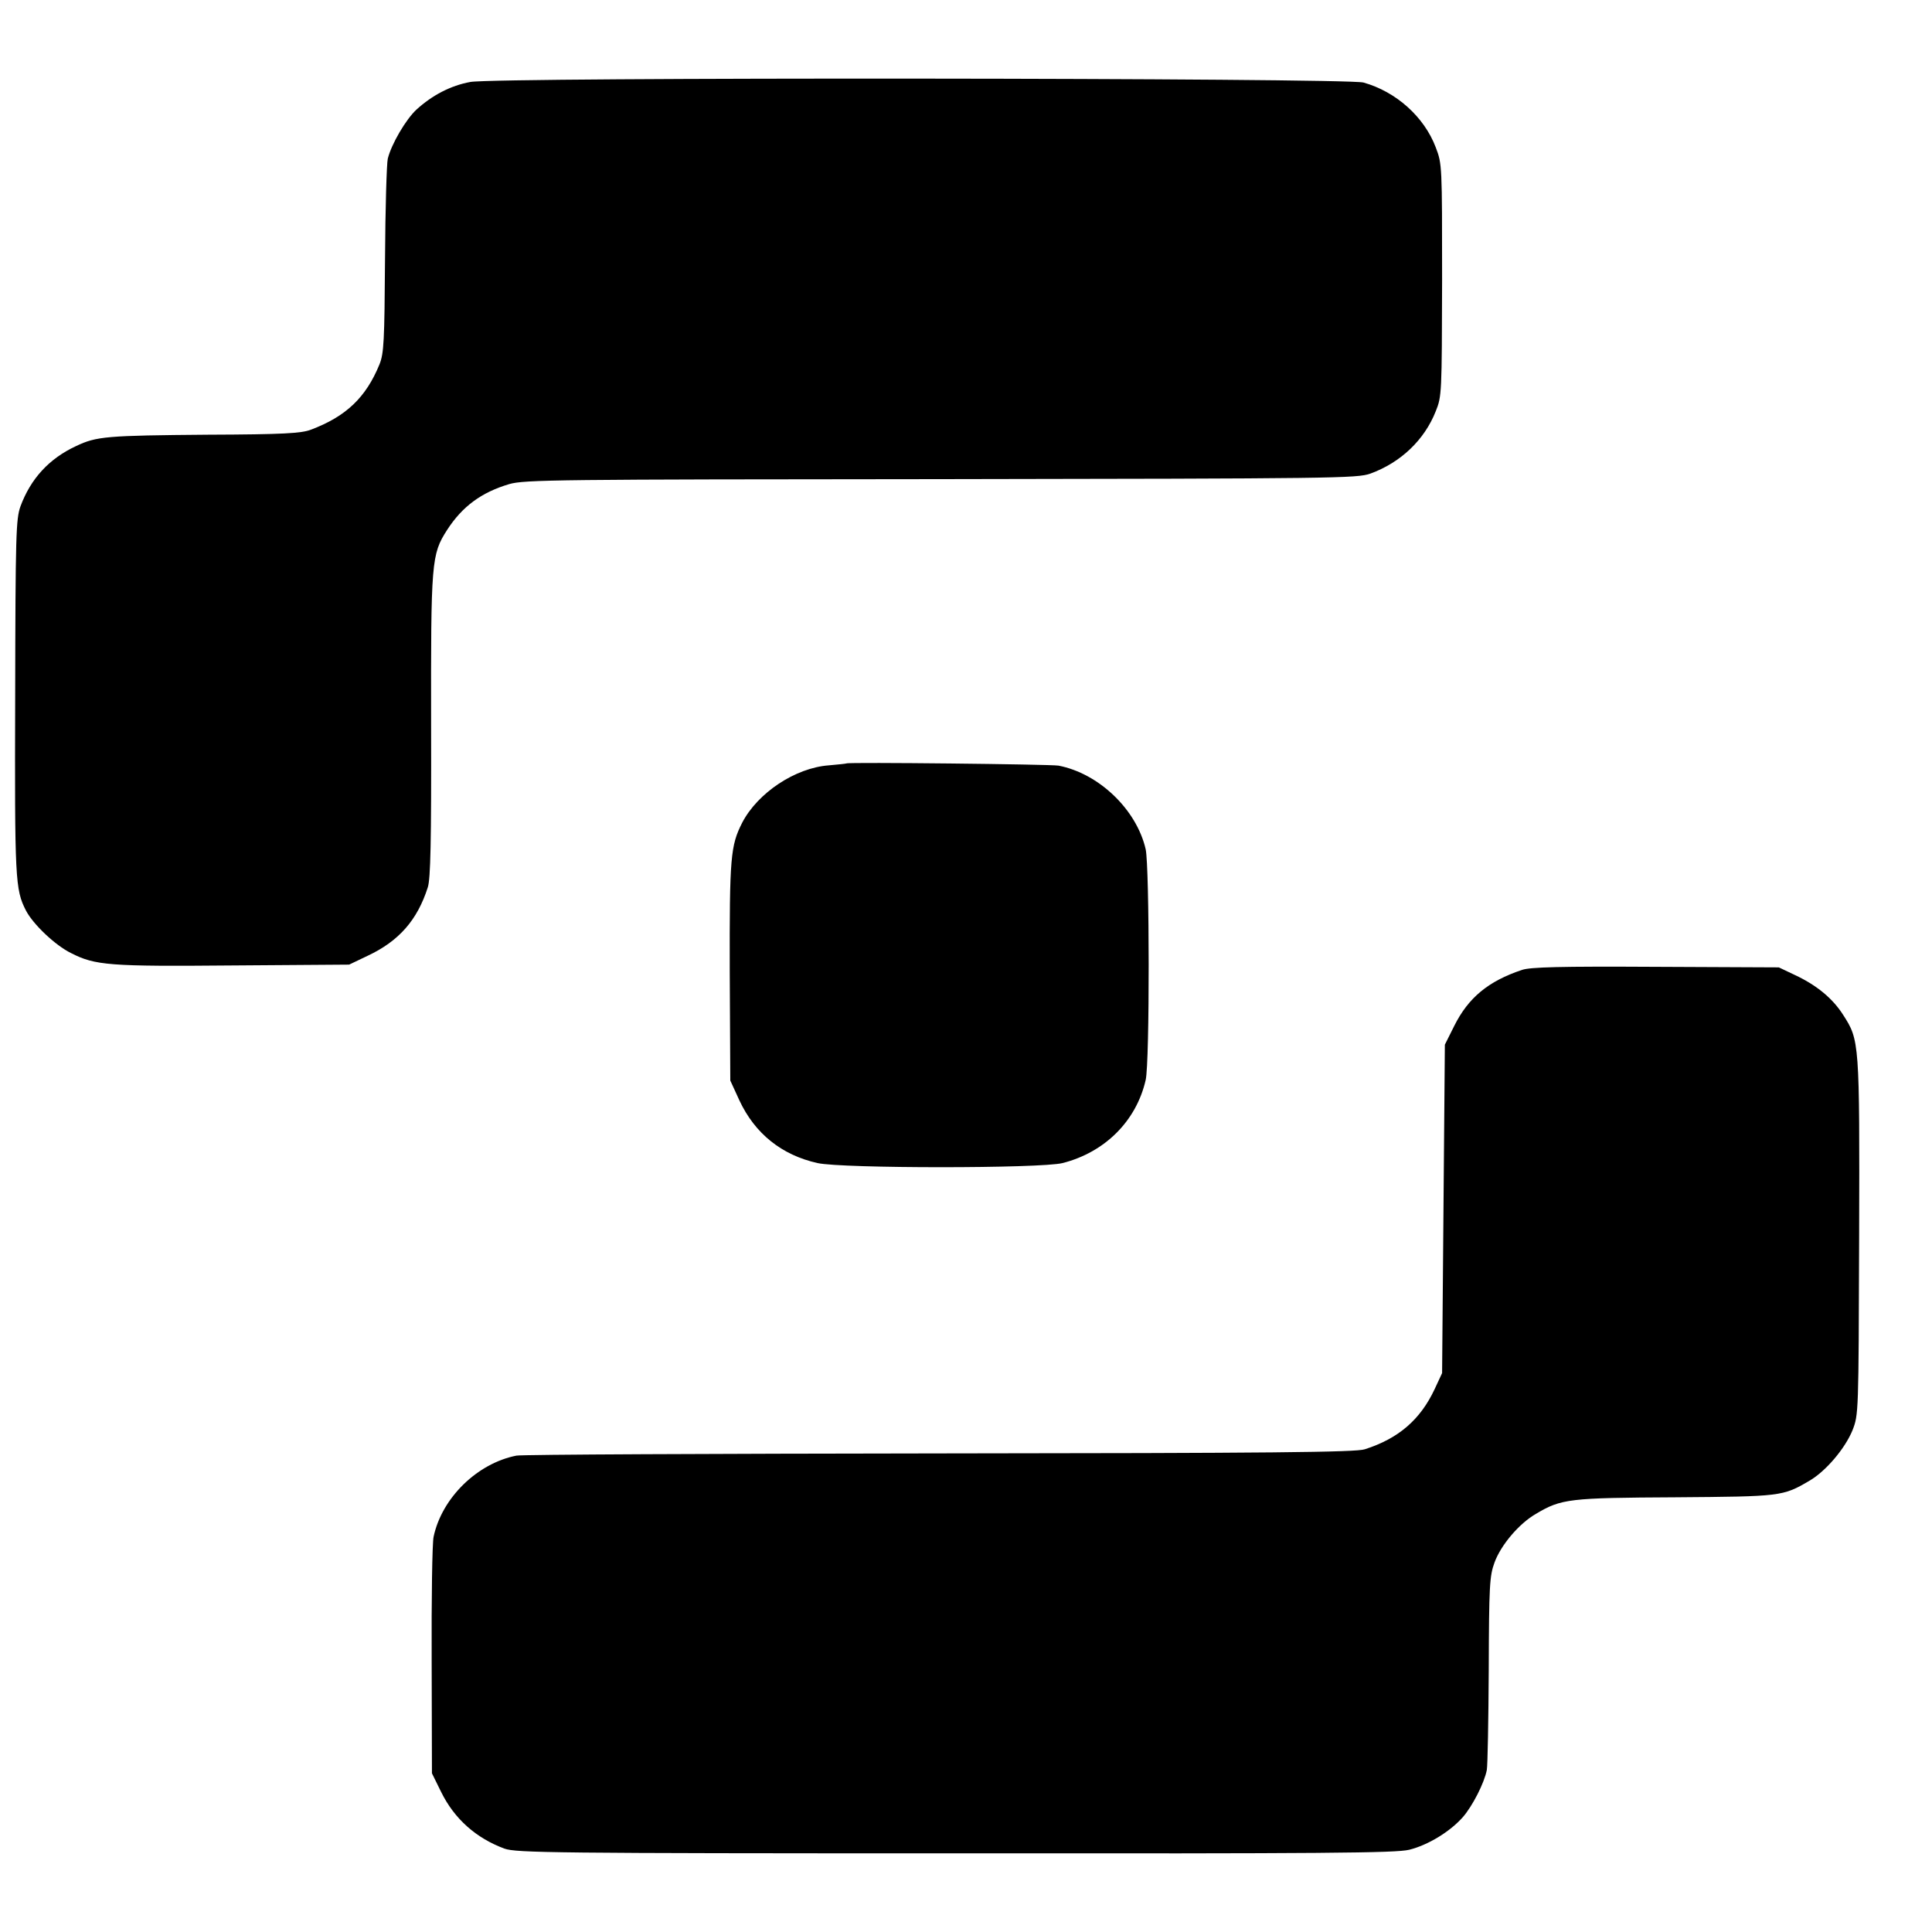
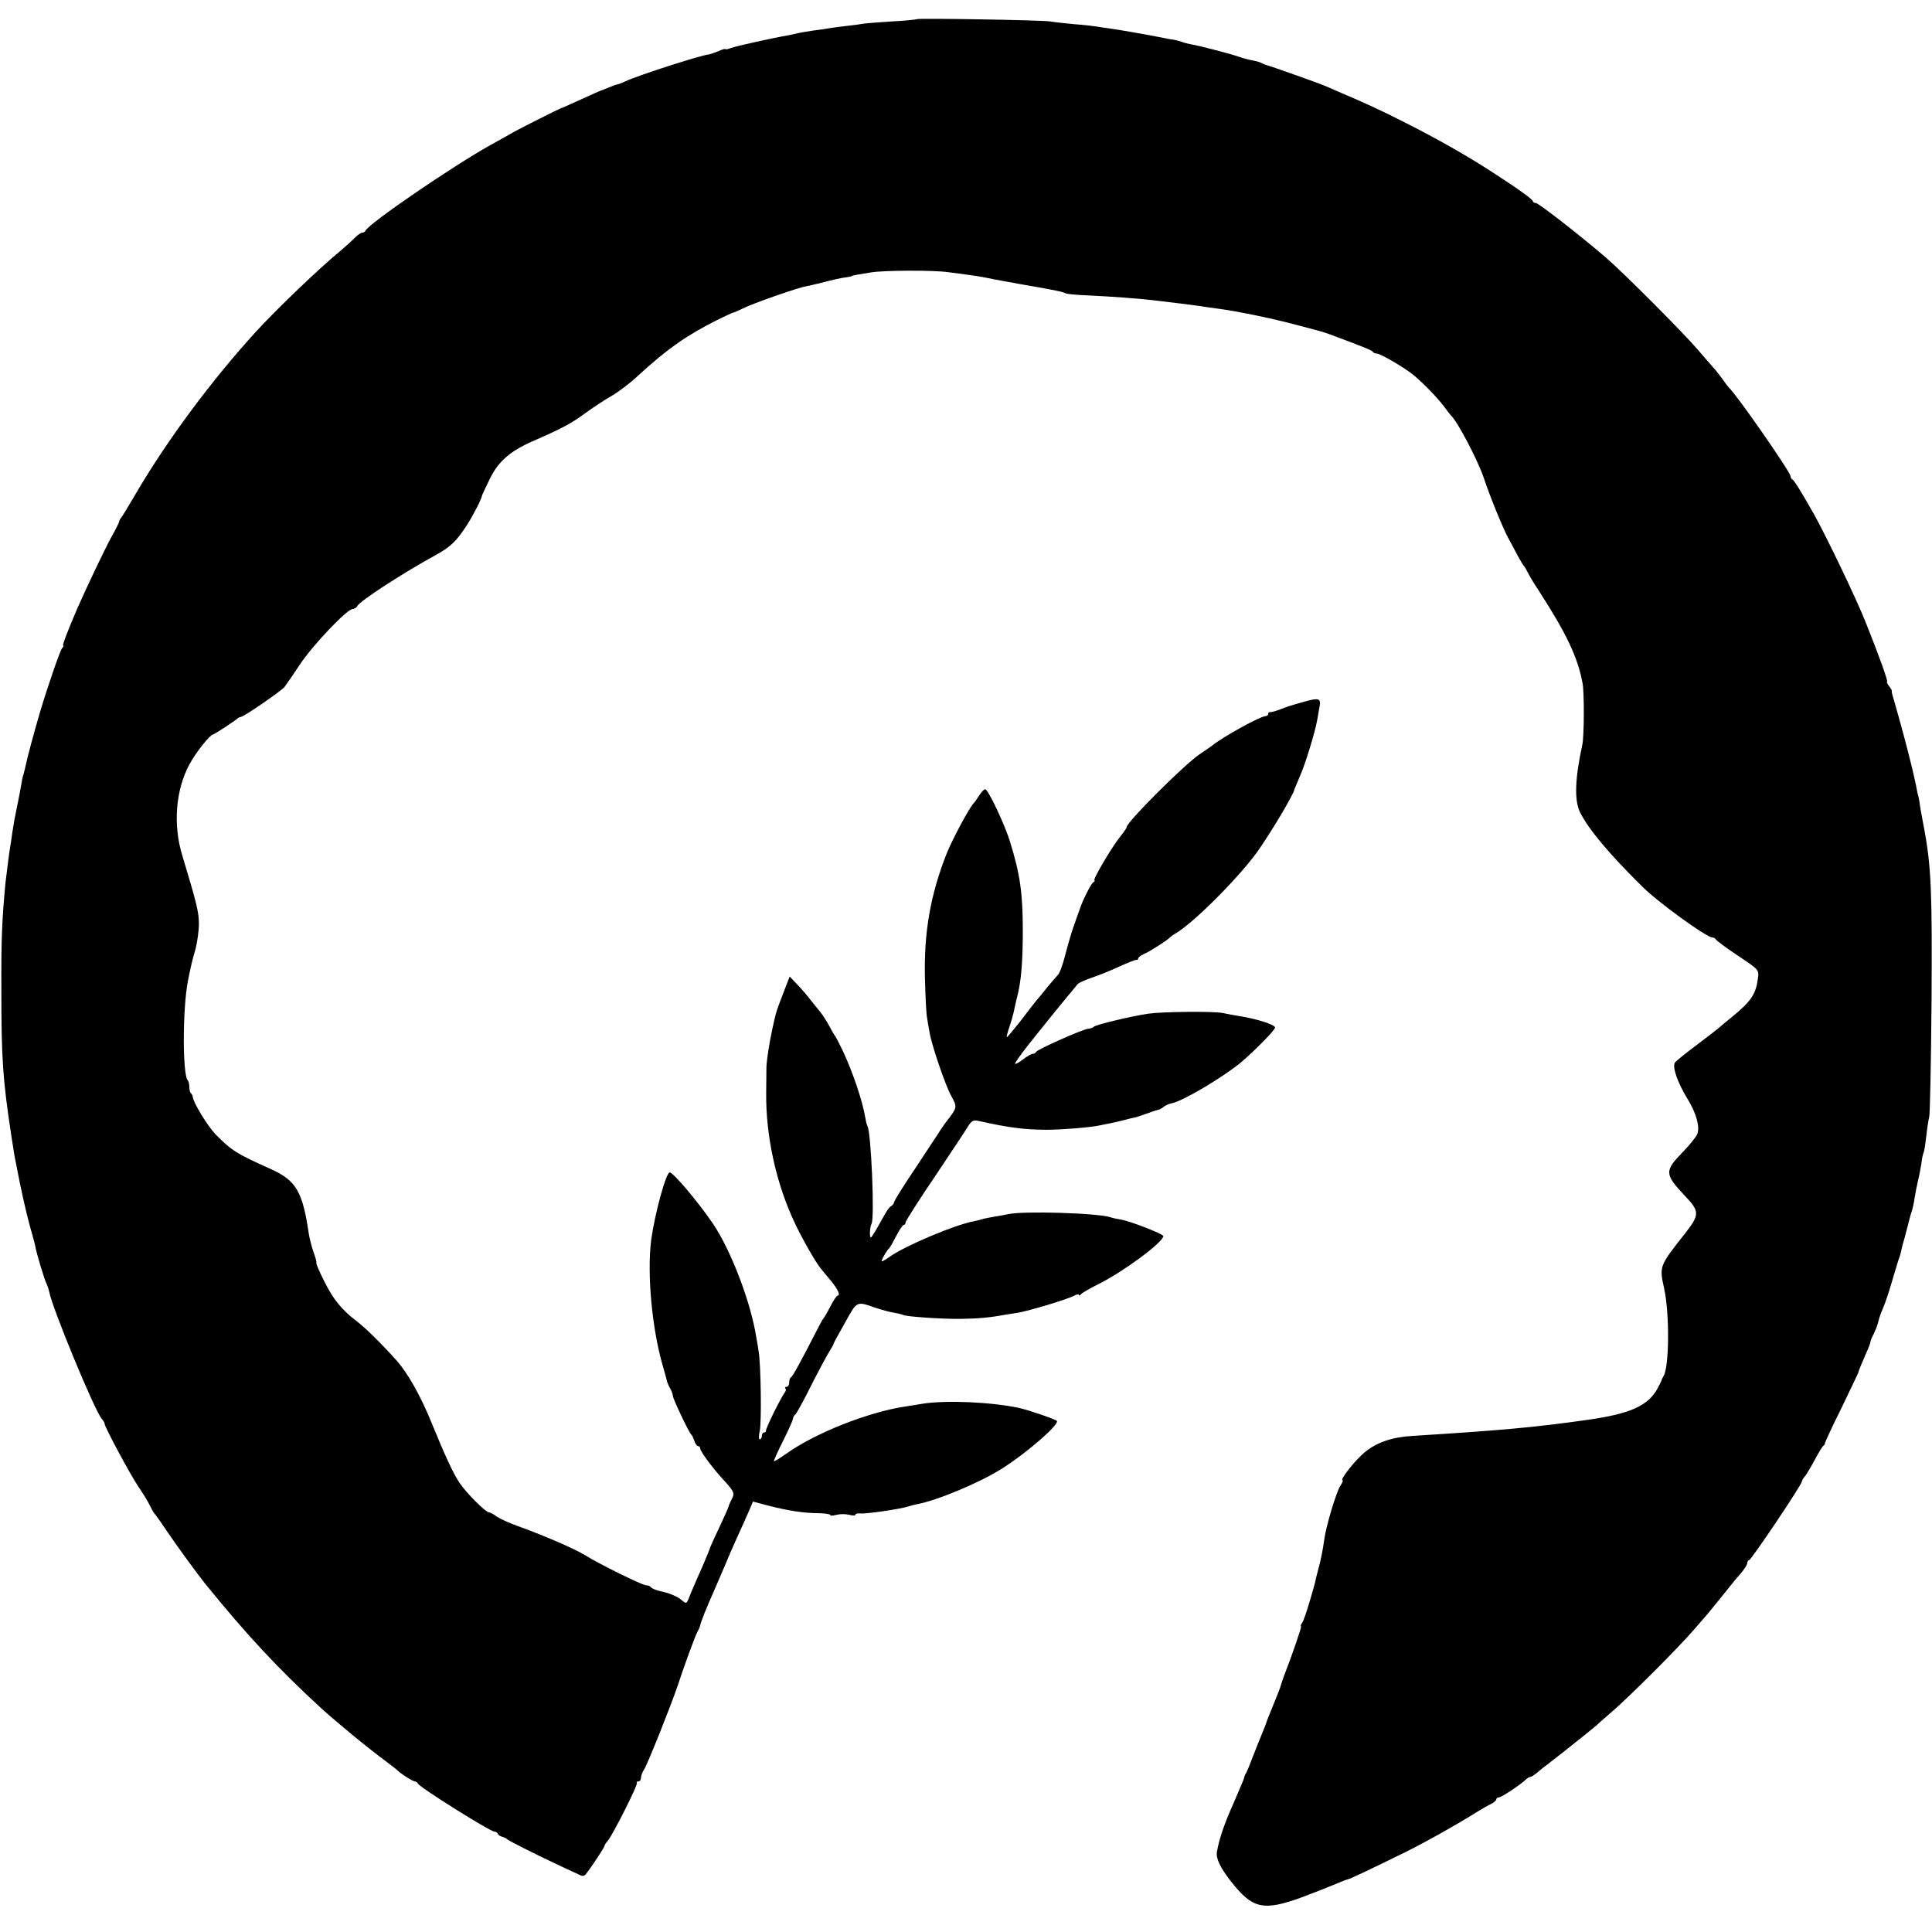
- <svg xmlns="http://www.w3.org/2000/svg" version="1.0" width="700pt" height="700pt" viewBox="0 0 700 700" preserveAspectRatio="xMidYMid meet">
-   <g transform="translate(0,700) scale(0.1,-0.1)" fill="#000000" stroke="none">
-     <path d="M1704 6703 c-71 -13 -138 -48 -195 -100 -38 -35 -91 -125 -104 -178 -4 -16 -9 -181 -10 -365 -2 -297 -4 -340 -20 -380 -49 -120 -121 -189 -249 -237 -34 -13 -99 -17 -373 -18 -368 -3 -403 -6 -477 -41 -99 -46 -165 -119 -202 -219 -16 -46 -18 -99 -19 -690 -2 -662 0 -698 39 -774 26 -50 106 -126 163 -154 88 -45 138 -49 588 -45 l420 3 67 32 c113 53 180 129 218 248 10 31 13 164 12 585 -1 598 1 621 58 710 55 85 124 136 225 166 55 16 171 17 1565 18 1430 2 1507 3 1555 20 110 40 196 122 237 226 22 54 22 66 23 475 0 416 0 421 -23 481 -42 111 -144 202 -262 235 -64 17 -3141 20 -3236 2z" />
-     <path d="M3067 4234 c-1 -1 -30 -4 -64 -7 -122 -9 -258 -100 -314 -208 -42 -83 -46 -123 -45 -539 l2 -395 33 -72 c56 -120 153 -198 283 -227 89 -20 808 -20 888 0 153 39 267 152 301 301 15 65 14 771 0 836 -33 144 -170 275 -316 303 -29 5 -762 13 -768 8z" />
-     <path d="M5515 3486 c-123 -41 -195 -101 -246 -203 l-34 -68 -5 -595 -5 -595 -27 -58 c-52 -111 -131 -179 -253 -218 -32 -11 -347 -14 -1540 -15 -825 -1 -1515 -4 -1534 -8 -142 -28 -270 -153 -300 -294 -5 -23 -8 -226 -7 -450 l1 -407 33 -67 c48 -98 127 -168 230 -206 43 -15 175 -17 1634 -17 1346 -1 1595 1 1644 13 68 17 147 65 194 118 35 40 78 124 87 171 3 16 6 179 7 363 1 306 3 340 21 389 23 63 89 141 150 176 92 55 121 58 505 60 383 3 389 3 486 60 60 35 129 117 156 183 22 57 22 58 24 702 2 708 1 711 -58 803 -38 60 -97 108 -174 144 l-59 28 -445 2 c-350 2 -454 -1 -485 -11z" />
+ <svg xmlns="http://www.w3.org/2000/svg" version="1.0" width="847pt" height="847pt" viewBox="0 0 847 847" preserveAspectRatio="xMidYMid meet">
+   <g transform="translate(0,847) scale(0.1,-0.1)" fill="#000000" stroke="none">
+     <path d="M4019 8386 c-2 -2 -52 -7 -110 -10 -58 -4 -115 -8 -125 -10 -10 -2 -44 -7 -75 -10 -31 -4 -65 -8 -75 -10 -11 -2 -41 -7 -69 -10 -27 -4 -57 -9 -65 -11 -8 -2 -26 -6 -40 -9 -76 -13 -237 -49 -257 -57 -13 -5 -23 -7 -23 -4 0 2 -15 -2 -32 -10 -18 -7 -37 -14 -43 -14 -38 -5 -304 -90 -362 -117 -17 -8 -33 -14 -36 -14 -3 0 -18 -5 -34 -12 -15 -6 -30 -12 -33 -13 -5 -1 -36 -15 -140 -62 -19 -9 -37 -17 -40 -17 -7 -2 -192 -95 -210 -106 -8 -5 -53 -30 -100 -56 -165 -92 -537 -346 -548 -376 -2 -4 -8 -8 -14 -8 -6 0 -20 -10 -32 -22 -12 -13 -42 -39 -66 -60 -85 -69 -276 -252 -365 -349 -196 -214 -394 -481 -530 -714 -32 -55 -61 -102 -64 -105 -3 -3 -7 -10 -8 -15 -1 -6 -16 -37 -35 -70 -27 -49 -109 -221 -148 -310 -39 -90 -68 -165 -63 -165 3 0 1 -6 -5 -12 -10 -13 -65 -174 -96 -278 -28 -95 -57 -204 -62 -230 -3 -14 -8 -34 -11 -45 -4 -11 -7 -27 -8 -35 -2 -13 -15 -83 -28 -145 -3 -11 -8 -45 -13 -75 -4 -30 -8 -57 -9 -60 -2 -8 -18 -133 -21 -160 -15 -160 -19 -243 -18 -470 0 -302 6 -390 43 -635 6 -38 13 -81 15 -95 3 -14 7 -36 10 -50 15 -81 40 -194 57 -255 11 -38 22 -79 24 -90 5 -30 42 -153 50 -165 3 -6 8 -21 11 -34 12 -68 199 -521 230 -556 7 -8 13 -18 13 -23 1 -15 111 -220 146 -272 33 -49 44 -69 57 -95 7 -14 15 -27 19 -30 3 -3 25 -34 49 -70 40 -60 138 -194 167 -230 183 -226 320 -373 509 -547 75 -68 205 -175 289 -237 22 -17 42 -32 45 -35 12 -14 70 -51 79 -51 5 0 11 -4 13 -9 6 -16 317 -211 336 -211 6 0 12 -4 14 -9 2 -5 10 -11 18 -13 8 -2 17 -6 20 -9 7 -8 125 -67 225 -114 44 -20 87 -41 97 -45 10 -6 20 -5 26 3 26 33 82 118 82 124 0 3 6 14 14 22 22 26 135 249 128 255 -3 3 0 6 6 6 7 0 12 7 12 15 0 9 6 26 14 38 16 25 118 281 147 367 30 91 75 214 86 235 6 11 12 23 12 27 3 16 27 77 61 153 5 11 23 54 41 95 17 41 44 104 60 139 16 35 39 85 50 111 l20 47 72 -19 c83 -21 152 -32 219 -32 27 -1 48 -4 48 -8 0 -4 12 -3 28 1 15 4 39 4 55 0 15 -4 27 -4 27 0 0 5 10 7 23 6 22 -3 173 19 207 30 10 3 27 8 38 10 92 17 280 96 377 158 110 70 252 194 238 208 -9 8 -123 47 -163 56 -124 27 -324 35 -425 19 -22 -4 -56 -9 -75 -12 -162 -24 -398 -117 -524 -208 -28 -19 -51 -34 -53 -32 -2 1 16 41 39 87 23 46 43 90 44 98 1 8 6 17 11 20 4 3 27 44 51 91 49 98 93 179 107 200 5 8 10 17 10 20 0 3 23 44 50 92 53 96 49 94 135 64 25 -8 60 -18 79 -21 19 -3 37 -8 41 -10 12 -7 167 -18 250 -17 79 1 132 6 190 17 13 2 42 7 63 10 45 7 218 59 247 75 11 6 20 7 20 3 0 -4 4 -3 8 2 4 6 39 26 77 45 109 54 285 184 285 211 0 9 -143 65 -185 72 -16 3 -37 7 -45 10 -52 19 -385 29 -450 14 -14 -3 -41 -8 -61 -11 -20 -3 -42 -8 -50 -10 -8 -3 -25 -7 -39 -10 -83 -15 -301 -107 -370 -156 -15 -11 -31 -20 -34 -20 -6 0 21 48 34 60 3 3 16 26 30 53 13 26 28 47 32 47 5 0 8 5 8 11 0 5 57 96 128 200 70 105 136 204 146 221 15 24 24 29 45 24 135 -30 198 -38 296 -39 65 0 195 10 235 19 14 3 36 7 50 10 14 3 41 9 60 14 19 5 38 10 42 10 4 0 27 8 50 16 24 9 48 17 54 18 7 1 18 7 26 14 8 6 23 13 34 15 47 8 221 111 304 179 57 48 150 142 150 153 0 13 -82 39 -160 51 -19 3 -51 9 -70 13 -39 8 -262 6 -325 -3 -71 -10 -230 -48 -239 -57 -6 -5 -17 -9 -25 -9 -19 0 -225 -91 -229 -102 -2 -4 -8 -8 -14 -8 -6 0 -26 -11 -45 -26 -18 -14 -33 -21 -33 -17 0 4 25 40 55 78 31 39 61 77 68 85 29 37 143 176 152 186 6 6 35 19 65 29 30 10 84 32 120 49 36 16 68 29 73 28 4 -1 7 2 7 6 0 5 12 14 28 21 27 12 102 60 112 72 3 3 12 10 21 15 76 43 269 235 357 354 56 77 165 259 167 280 1 3 11 27 23 55 23 50 67 193 77 250 3 17 7 42 10 57 7 36 -3 40 -66 22 -68 -19 -67 -19 -109 -35 -19 -7 -38 -12 -42 -11 -5 1 -8 -2 -8 -8 0 -5 -6 -10 -13 -10 -22 0 -185 -90 -232 -128 -5 -4 -32 -23 -59 -41 -68 -47 -316 -295 -316 -316 0 -4 -13 -23 -29 -43 -38 -47 -123 -192 -113 -192 4 0 2 -4 -5 -8 -10 -6 -48 -82 -59 -117 -2 -5 -13 -37 -25 -70 -12 -33 -29 -93 -39 -132 -10 -40 -24 -79 -32 -87 -7 -7 -27 -31 -45 -52 -17 -22 -39 -49 -50 -61 -10 -12 -42 -54 -72 -93 -30 -38 -56 -69 -57 -67 -2 1 3 21 11 44 8 23 16 52 19 65 2 12 9 41 14 63 19 70 26 156 26 295 0 165 -12 248 -56 390 -23 75 -96 230 -109 230 -5 0 -16 -12 -26 -27 -10 -16 -20 -30 -23 -33 -18 -16 -93 -156 -119 -220 -72 -182 -101 -347 -96 -550 2 -80 6 -156 9 -170 2 -14 7 -43 11 -65 8 -53 71 -238 96 -281 25 -45 24 -50 -8 -93 -16 -20 -32 -43 -38 -52 -5 -9 -54 -82 -107 -163 -54 -80 -98 -150 -98 -156 0 -5 -6 -13 -12 -17 -13 -8 -17 -15 -60 -92 -11 -20 -24 -40 -28 -45 -9 -9 -8 42 1 59 14 27 -2 401 -18 428 -2 4 -7 20 -9 35 -14 81 -56 203 -100 297 -16 33 -31 62 -34 65 -3 3 -14 22 -25 43 -11 21 -29 48 -40 62 -11 13 -30 37 -43 53 -12 16 -37 46 -56 65 l-34 36 -20 -52 c-41 -107 -38 -96 -56 -178 -14 -63 -27 -150 -26 -176 0 -15 0 -24 -1 -105 -2 -191 45 -402 127 -573 32 -68 90 -169 112 -196 6 -8 26 -31 44 -53 31 -37 44 -66 30 -66 -4 0 -18 -21 -32 -48 -13 -26 -27 -49 -30 -52 -3 -3 -18 -30 -33 -60 -63 -123 -102 -195 -109 -198 -5 -2 -8 -12 -8 -23 0 -10 -5 -19 -12 -19 -6 0 -8 -3 -5 -7 4 -3 3 -11 -2 -17 -16 -20 -86 -161 -83 -169 1 -4 -3 -7 -8 -7 -6 0 -10 -7 -10 -15 0 -8 -4 -15 -9 -15 -5 0 -5 16 0 38 8 36 5 288 -5 347 -2 17 -7 44 -10 60 -24 156 -111 382 -190 500 -64 94 -174 225 -190 225 -16 0 -65 -179 -81 -295 -19 -147 3 -390 51 -554 9 -31 17 -60 18 -66 1 -5 7 -20 14 -32 7 -12 12 -27 12 -33 0 -12 71 -162 81 -170 4 -3 9 -15 13 -27 4 -13 12 -23 17 -23 5 0 9 -5 9 -11 0 -12 56 -88 104 -139 45 -50 48 -57 34 -82 -6 -13 -13 -27 -14 -33 -1 -5 -19 -46 -40 -90 -21 -44 -38 -82 -39 -85 -3 -11 -18 -46 -30 -75 -31 -69 -58 -132 -66 -154 -9 -21 -11 -22 -27 -9 -14 13 -27 20 -62 33 -3 1 -20 6 -38 10 -18 4 -35 12 -38 16 -3 5 -12 9 -21 9 -17 0 -206 93 -268 132 -46 28 -175 84 -285 124 -41 14 -87 35 -102 45 -14 11 -30 19 -35 19 -15 1 -99 85 -129 130 -27 40 -65 123 -121 260 -48 119 -105 220 -154 275 -69 77 -136 143 -178 175 -62 47 -101 95 -138 170 -21 41 -37 78 -36 82 2 4 -4 26 -13 50 -8 24 -17 59 -20 78 -27 185 -55 234 -165 284 -154 69 -174 82 -245 154 -35 37 -99 142 -99 164 0 3 -3 10 -7 14 -5 4 -8 17 -8 29 0 12 -3 25 -7 29 -23 23 -23 315 1 436 13 65 16 79 32 135 9 33 16 85 16 115 0 50 -9 88 -73 300 -41 134 -29 286 31 398 27 51 91 132 104 132 5 0 98 61 106 69 3 4 10 7 16 8 17 3 176 113 191 131 7 9 39 55 70 102 58 86 205 240 229 240 7 0 17 6 21 14 14 23 193 140 342 222 66 36 92 61 138 132 30 47 65 116 67 132 1 3 16 35 34 72 37 75 88 120 188 164 125 54 171 79 229 122 33 24 84 58 114 75 30 17 82 56 115 87 128 118 215 179 346 245 38 19 71 34 72 34 2 -1 21 7 43 18 41 21 245 93 280 98 11 2 40 9 65 15 54 14 88 22 115 25 11 2 20 4 20 5 0 2 23 6 85 16 57 9 269 10 335 1 28 -3 68 -9 90 -12 22 -3 51 -7 65 -10 14 -3 34 -7 45 -9 11 -2 38 -7 60 -11 22 -4 49 -9 60 -11 25 -4 121 -21 159 -29 16 -3 33 -8 38 -11 4 -3 47 -7 96 -9 107 -5 224 -14 277 -20 22 -3 78 -9 125 -15 47 -6 96 -12 110 -15 14 -2 43 -6 65 -9 22 -3 54 -8 70 -11 118 -22 192 -39 275 -61 52 -14 100 -27 105 -28 6 -2 19 -6 30 -10 143 -53 191 -72 193 -78 2 -4 10 -8 18 -8 16 0 125 -64 162 -95 43 -36 104 -99 131 -135 14 -19 28 -37 31 -40 30 -28 117 -194 145 -275 25 -77 86 -226 108 -265 10 -19 29 -53 40 -75 12 -22 24 -42 27 -45 3 -3 11 -16 18 -30 7 -14 25 -45 42 -70 127 -196 177 -301 198 -415 8 -42 7 -234 -1 -270 -32 -147 -36 -244 -10 -296 36 -73 125 -180 273 -326 69 -69 282 -223 307 -223 6 0 13 -4 15 -8 2 -5 45 -37 96 -71 93 -62 94 -63 89 -99 -9 -71 -30 -102 -116 -172 -24 -19 -48 -40 -55 -46 -6 -5 -49 -39 -96 -74 -47 -35 -90 -70 -96 -77 -15 -17 10 -89 55 -162 38 -62 54 -121 42 -153 -5 -12 -32 -46 -60 -75 -85 -87 -85 -99 6 -196 65 -68 65 -82 0 -165 -113 -143 -113 -143 -91 -242 24 -112 22 -343 -3 -383 -4 -7 -8 -14 -8 -17 -1 -3 -8 -18 -17 -35 -42 -78 -119 -113 -310 -140 -234 -33 -380 -46 -764 -70 -90 -5 -158 -28 -211 -72 -40 -32 -112 -123 -97 -123 3 0 -1 -11 -10 -24 -18 -28 -62 -175 -70 -233 -7 -49 -14 -88 -28 -138 -6 -22 -11 -44 -12 -50 -4 -18 -37 -130 -43 -145 -3 -8 -7 -17 -7 -20 -1 -3 -5 -11 -9 -17 -5 -7 -6 -13 -3 -13 4 0 -42 -134 -74 -215 -6 -16 -13 -37 -15 -45 -2 -8 -18 -49 -35 -90 -17 -41 -31 -77 -31 -80 -1 -3 -8 -21 -16 -40 -8 -19 -26 -64 -40 -100 -13 -35 -27 -69 -31 -75 -4 -5 -7 -14 -8 -20 -1 -5 -22 -55 -46 -110 -41 -92 -62 -153 -73 -214 -5 -28 15 -70 63 -131 94 -119 141 -129 309 -68 59 22 127 49 150 59 24 10 46 19 49 19 8 0 115 51 259 122 90 45 212 113 313 176 20 12 47 28 60 34 12 6 22 15 22 20 0 4 5 8 11 8 11 0 91 53 117 77 7 7 17 13 21 13 4 0 17 8 28 17 11 10 35 29 54 43 41 31 190 150 206 164 6 6 37 34 69 61 74 63 293 282 359 359 28 32 55 63 60 69 15 18 99 121 107 132 4 6 21 26 38 45 16 19 30 40 30 47 0 7 4 13 8 13 9 0 232 332 232 346 0 4 6 15 14 23 7 9 26 41 42 71 16 30 33 58 37 61 5 3 8 8 7 10 -1 2 31 72 72 154 40 83 73 152 74 155 1 7 14 39 35 87 11 23 19 46 19 50 0 4 6 20 14 34 7 14 16 37 20 52 3 14 11 39 18 54 6 15 12 30 13 33 1 3 4 12 7 20 3 8 16 49 28 90 12 41 24 82 28 90 3 8 6 22 8 30 1 8 7 31 13 50 5 19 13 49 17 65 10 39 9 37 17 60 3 11 9 36 11 55 3 19 10 53 15 76 6 23 12 57 15 77 2 20 7 40 9 44 3 4 8 37 12 73 4 36 10 74 13 85 3 11 8 238 10 505 3 478 -1 590 -33 760 -12 63 -18 97 -20 115 -2 11 -4 22 -5 25 -1 3 -3 10 -4 15 -12 73 -62 266 -110 430 -2 6 -3 13 -2 16 0 3 -5 13 -13 22 -7 10 -11 17 -8 17 6 0 -31 105 -93 260 -41 104 -173 378 -227 475 -59 104 -88 150 -95 153 -4 2 -8 8 -8 14 0 18 -240 363 -270 388 -3 3 -17 21 -30 40 -14 19 -32 42 -40 50 -8 9 -37 42 -65 75 -60 71 -329 341 -406 407 -113 97 -294 238 -306 238 -7 0 -13 4 -13 8 0 8 -67 56 -188 134 -99 64 -232 140 -367 208 -116 59 -173 85 -295 137 -19 8 -44 19 -55 24 -26 12 -247 90 -260 93 -5 1 -15 5 -21 8 -6 4 -25 10 -42 13 -17 3 -43 10 -57 15 -29 11 -177 50 -215 56 -14 3 -32 7 -40 11 -8 3 -24 7 -35 9 -11 1 -33 5 -50 9 -66 13 -191 35 -229 40 -23 3 -50 7 -61 9 -11 2 -54 7 -96 10 -41 4 -89 9 -105 12 -35 6 -580 15 -585 10z" />
  </g>
</svg>
